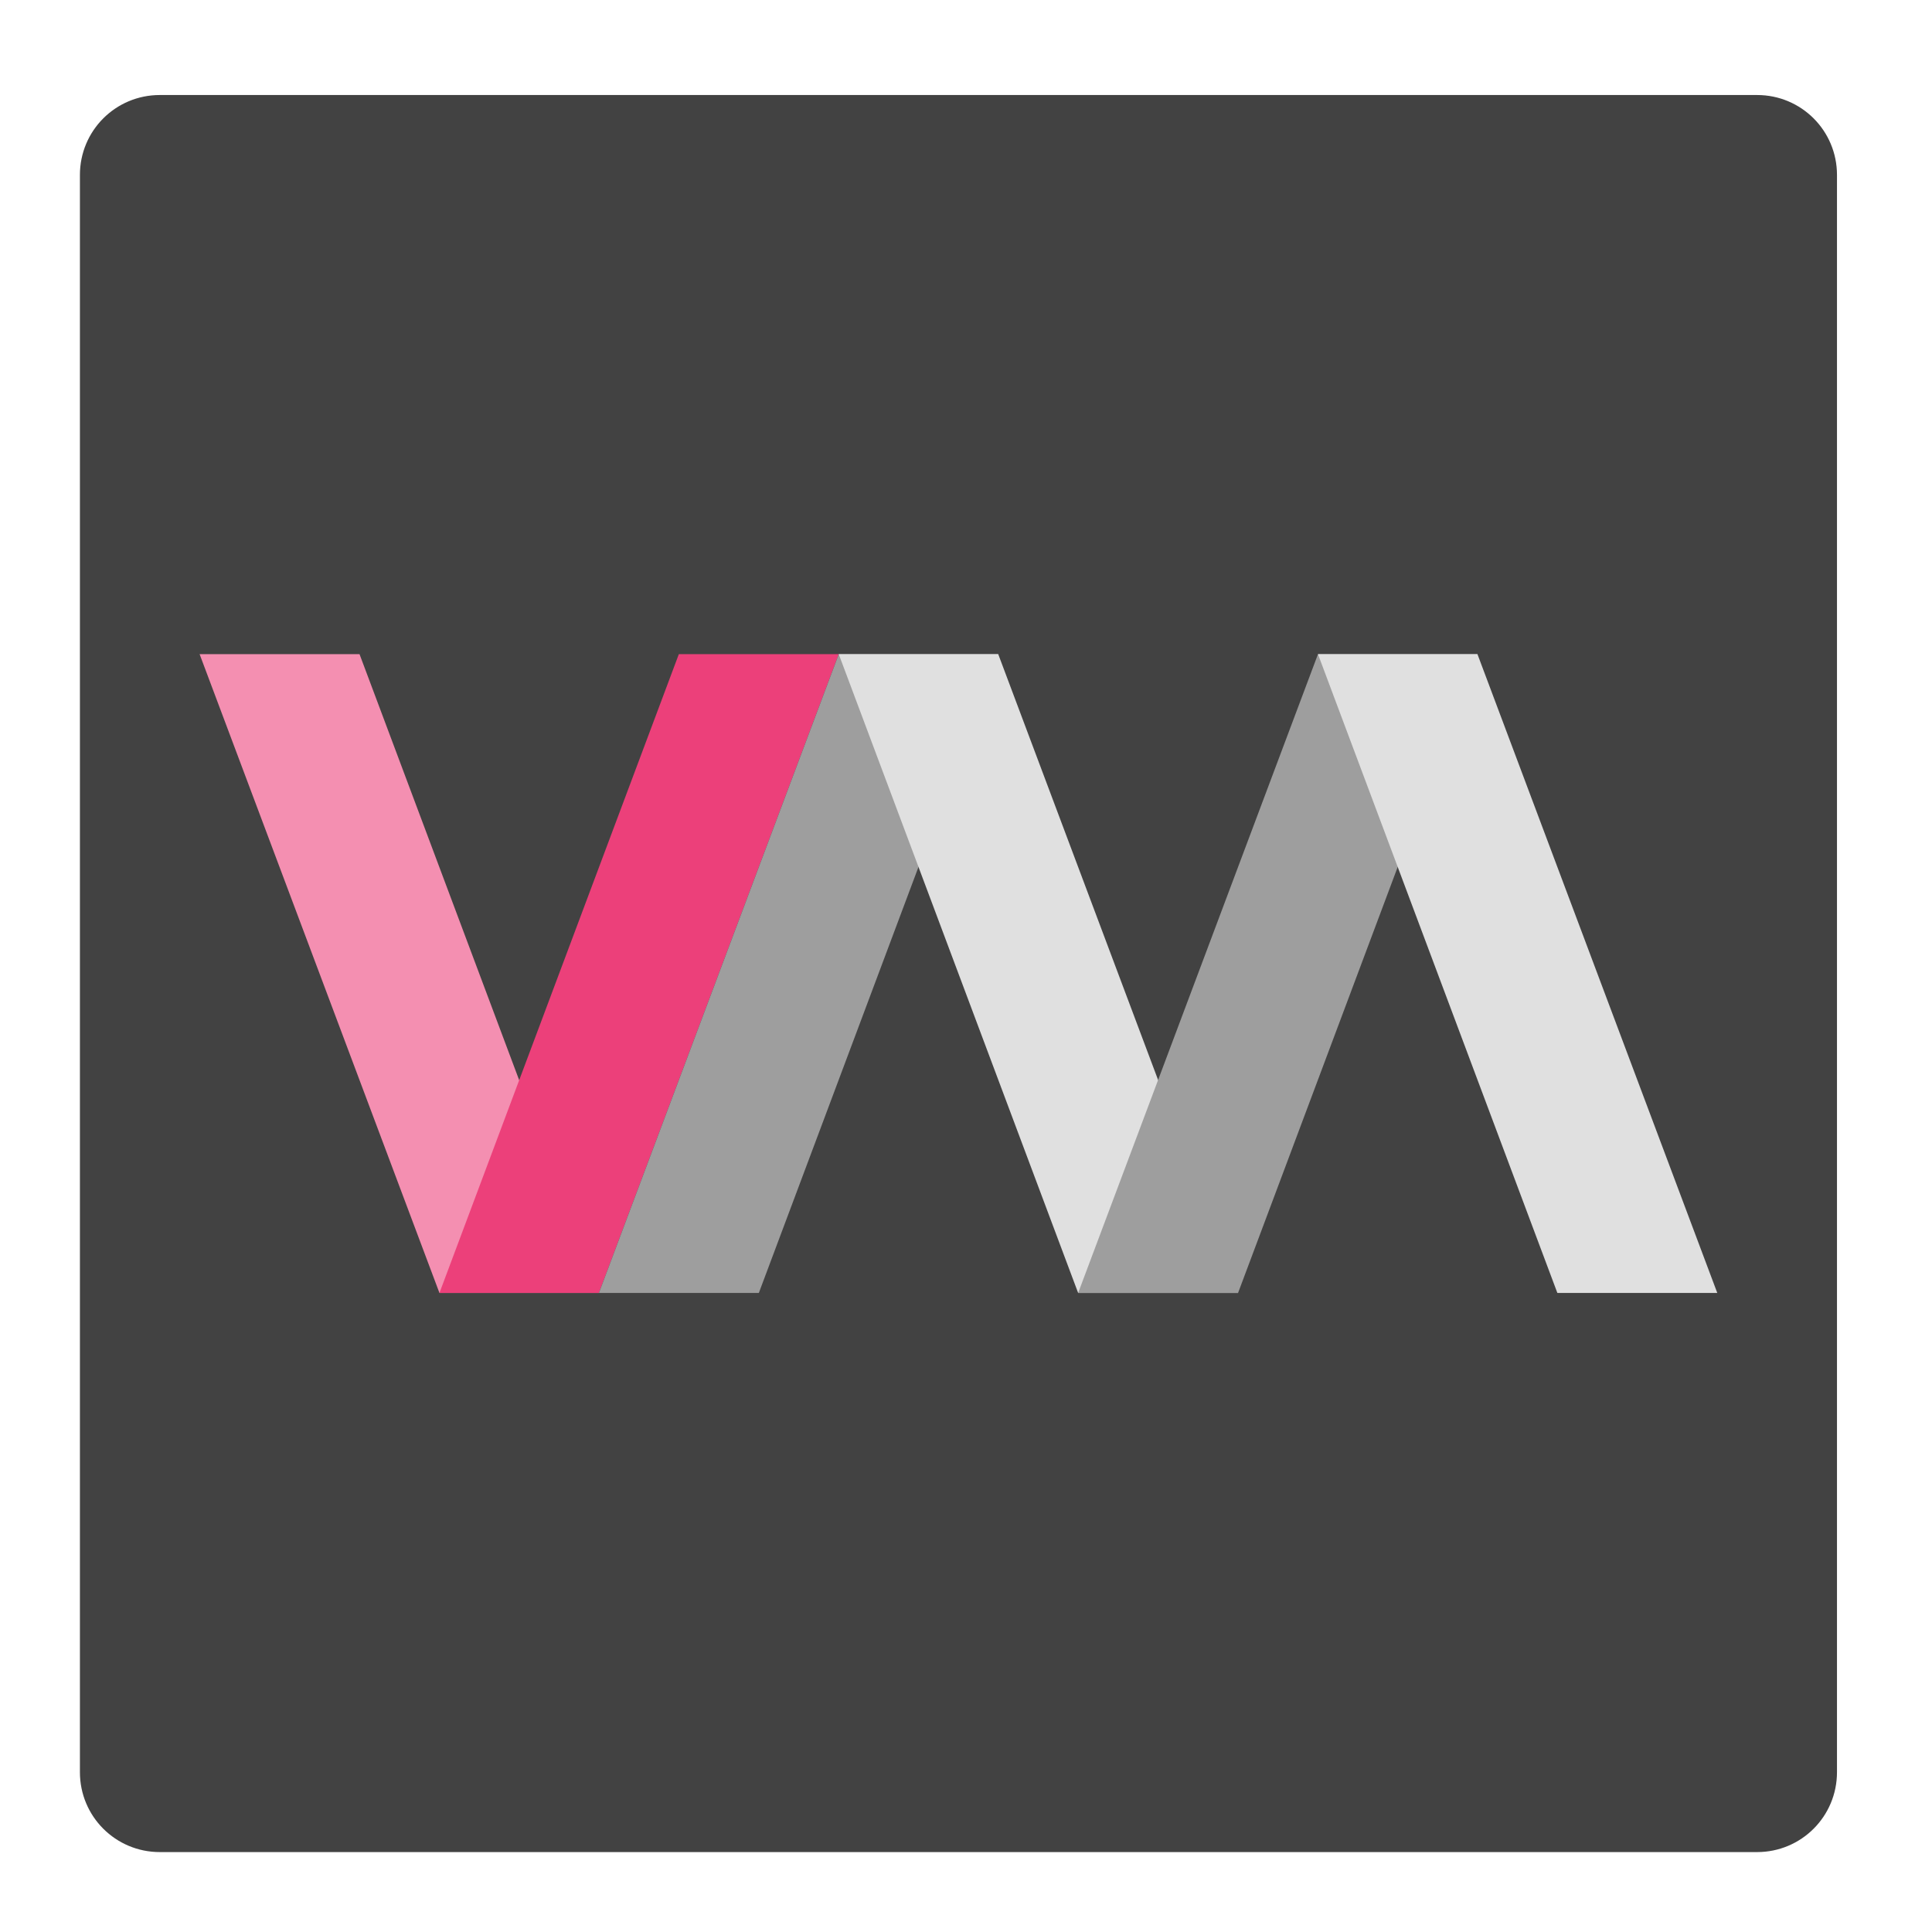
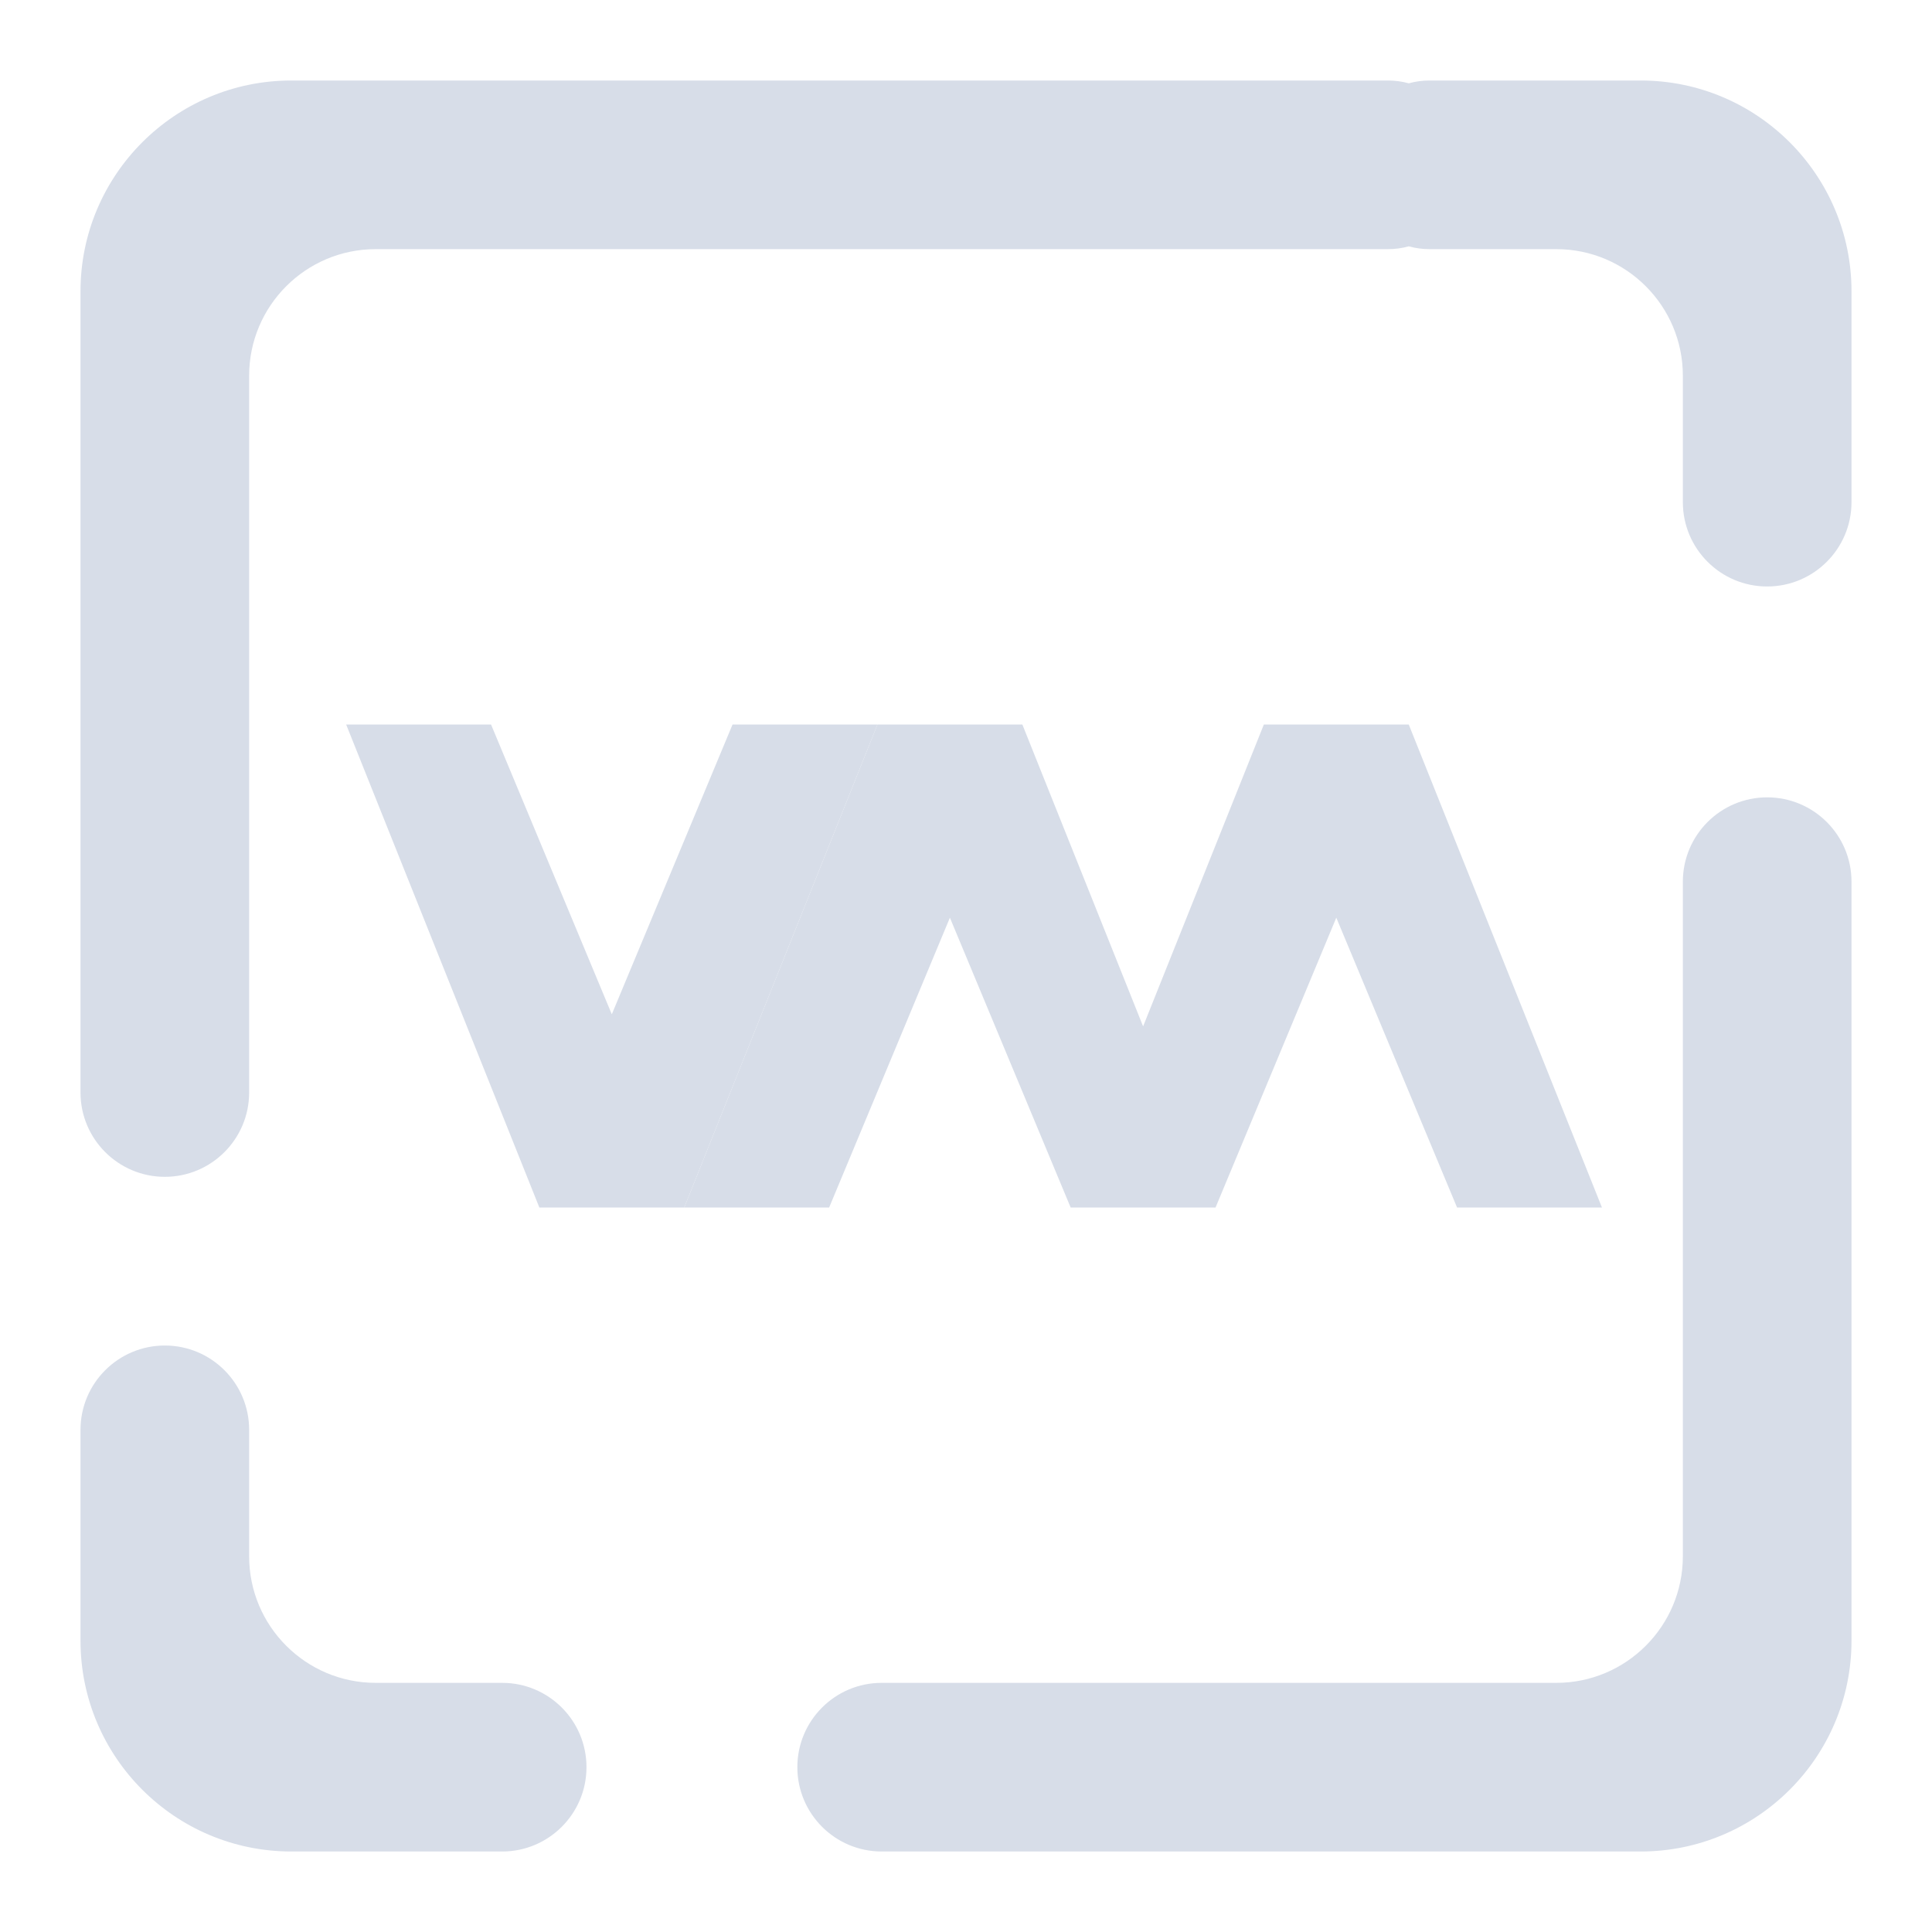
- <svg xmlns="http://www.w3.org/2000/svg" width="22px" height="22px" viewBox="0 0 22 22" version="1.1">
-   <g id="surface1">
-     <path style=" stroke:none;fill-rule:nonzero;fill:rgb(25.882%,25.882%,25.882%);fill-opacity:1;" d="M 1.82 1.082 L 20.008 1.082 C 20.512 1.082 20.918 1.488 20.918 1.992 L 20.918 20.18 C 20.918 20.684 20.512 21.09 20.008 21.09 L 1.82 21.09 C 1.316 21.09 0.91 20.684 0.91 20.18 L 0.91 1.992 C 0.91 1.488 1.316 1.082 1.82 1.082 Z M 1.82 1.082 " />
-     <path style=" stroke:none;fill-rule:nonzero;fill:rgb(95.686%,56.078%,69.412%);fill-opacity:1;" d="M 2.273 7.449 L 4.094 7.449 L 6.82 14.723 L 5.004 14.723 Z M 2.273 7.449 " />
-     <path style=" stroke:none;fill-rule:nonzero;fill:rgb(92.549%,25.098%,47.843%);fill-opacity:1;" d="M 9.551 7.449 L 7.73 7.449 L 5.004 14.723 L 6.82 14.723 Z M 9.551 7.449 " />
-     <path style=" stroke:none;fill-rule:nonzero;fill:rgb(61.961%,61.961%,61.961%);fill-opacity:1;" d="M 6.82 14.723 L 8.641 14.723 L 11.367 7.449 L 9.551 7.449 Z M 6.82 14.723 " />
-     <path style=" stroke:none;fill-rule:nonzero;fill:rgb(87.843%,87.843%,87.843%);fill-opacity:1;" d="M 14.098 14.723 L 12.277 14.723 L 9.551 7.449 L 11.367 7.449 Z M 14.098 14.723 " />
-     <path style=" stroke:none;fill-rule:nonzero;fill:rgb(61.961%,61.961%,61.961%);fill-opacity:1;" d="M 12.277 14.723 L 14.098 14.723 L 16.824 7.449 L 15.008 7.449 Z M 12.277 14.723 " />
-     <path style=" stroke:none;fill-rule:nonzero;fill:rgb(87.843%,87.843%,87.843%);fill-opacity:1;" d="M 19.555 14.723 L 17.734 14.723 L 15.008 7.449 L 16.824 7.449 Z M 19.555 14.723 " />
-   </g>
+ <svg xmlns="http://www.w3.org/2000/svg" style="isolation:isolate" viewBox="0 0 48 48" width="48pt" height="48pt">
+   <linearGradient id="_lgradient_0" x1="0" y1="0.5" x2="1" y2="0.5" gradientTransform="matrix(22.8,0,0,12,17,18)" gradientUnits="userSpaceOnUse">
+     <stop offset="0%" stop-opacity="1" style="stop-color:rgb(215,221,232)" />
+     <stop offset="98.696%" stop-opacity="1" style="stop-color:rgb(215,221,232)" />
+   </linearGradient>
+   <path d=" M 28.4 25.5 L 31.4 18 L 35 18 L 39.8 30 L 36.2 30 L 33.2 22.8 L 30.2 30 L 26.6 30 L 23.6 22.8 L 20.6 30 L 17 30 L 17 30 L 21.8 18 L 25.4 18 L 28.4 25.5 Z " fill-rule="evenodd" fill="url(#_lgradient_0)" />
+   <linearGradient id="_lgradient_1" x1="-0.014" y1="0.01" x2="1.016" y2="1.072" gradientTransform="matrix(44,0,0,44,2,2)" gradientUnits="userSpaceOnUse">
+     <stop offset="0%" stop-opacity="1" style="stop-color:rgb(215,221,232)" />
+     <stop offset="51.562%" stop-opacity="1" style="stop-color:rgb(215,221,232)" />
+     <stop offset="99.13%" stop-opacity="1" style="stop-color:rgb(215,221,232)" />
+   </linearGradient>
+   <path d=" M 35 2.07 C 34.834 2.023 34.658 2 34.476 2 L 34.476 2 L 7.238 2 C 4.347 2 2 4.347 2 7.238 L 2 27.143 L 2 27.143 C 2 28.299 2.939 29.238 4.095 29.238 L 4.095 29.238 C 5.252 29.238 6.19 28.299 6.19 27.143 L 6.19 27.143 L 6.19 27.143 L 6.19 27.143 L 6.19 9.333 C 6.19 7.599 7.599 6.19 9.333 6.19 L 34.476 6.19 L 34.476 6.19 C 34.658 6.19 34.834 6.167 35 6.12 C 35.166 6.167 35.342 6.19 35.524 6.19 L 35.524 6.19 L 38.667 6.19 C 40.401 6.19 41.81 7.599 41.81 9.333 L 41.81 12.476 L 41.81 12.476 C 41.81 13.633 42.748 14.571 43.905 14.571 L 43.905 14.571 C 45.061 14.571 46 13.633 46 12.476 L 46 12.476 L 46 7.238 C 46 4.347 43.653 2 40.762 2 L 35.524 2 L 35.524 2 C 35.342 2 35.166 2.023 35 2.07 L 35 2.07 Z  M 12.476 41.81 L 12.476 41.81 C 13.633 41.81 14.571 42.748 14.571 43.905 L 14.571 43.905 C 14.571 45.061 13.633 46 12.476 46 L 12.476 46 L 7.238 46 C 4.347 46 2 43.653 2 40.762 L 2 35.524 L 2 35.524 C 2 34.367 2.939 33.429 4.095 33.429 L 4.095 33.429 C 5.252 33.429 6.19 34.367 6.19 35.524 L 6.19 35.524 L 6.19 38.667 C 6.19 40.401 7.599 41.81 9.333 41.81 L 12.476 41.81 L 12.476 41.81 L 12.476 41.81 L 12.476 41.81 Z  M 41.81 21.905 L 41.81 21.905 C 41.81 20.748 42.748 19.81 43.905 19.81 L 43.905 19.81 C 45.061 19.81 46 20.748 46 21.905 L 46 21.905 L 46 40.762 C 46 43.653 43.653 46 40.762 46 L 21.905 46 L 21.905 46 C 20.748 46 19.81 45.061 19.81 43.905 L 19.81 43.905 C 19.81 42.748 20.748 41.81 21.905 41.81 L 21.905 41.81 L 38.667 41.81 C 40.401 41.81 41.81 40.401 41.81 38.667 L 41.81 21.905 L 41.81 21.905 L 41.81 21.905 Z  M 8.6 18 L 13.4 30 L 17 30 L 21.8 18 L 18.2 18 L 15.2 25.2 L 12.2 18 L 8.6 18 L 8.6 18 Z " fill-rule="evenodd" fill="url(#_lgradient_1)" />
</svg>
